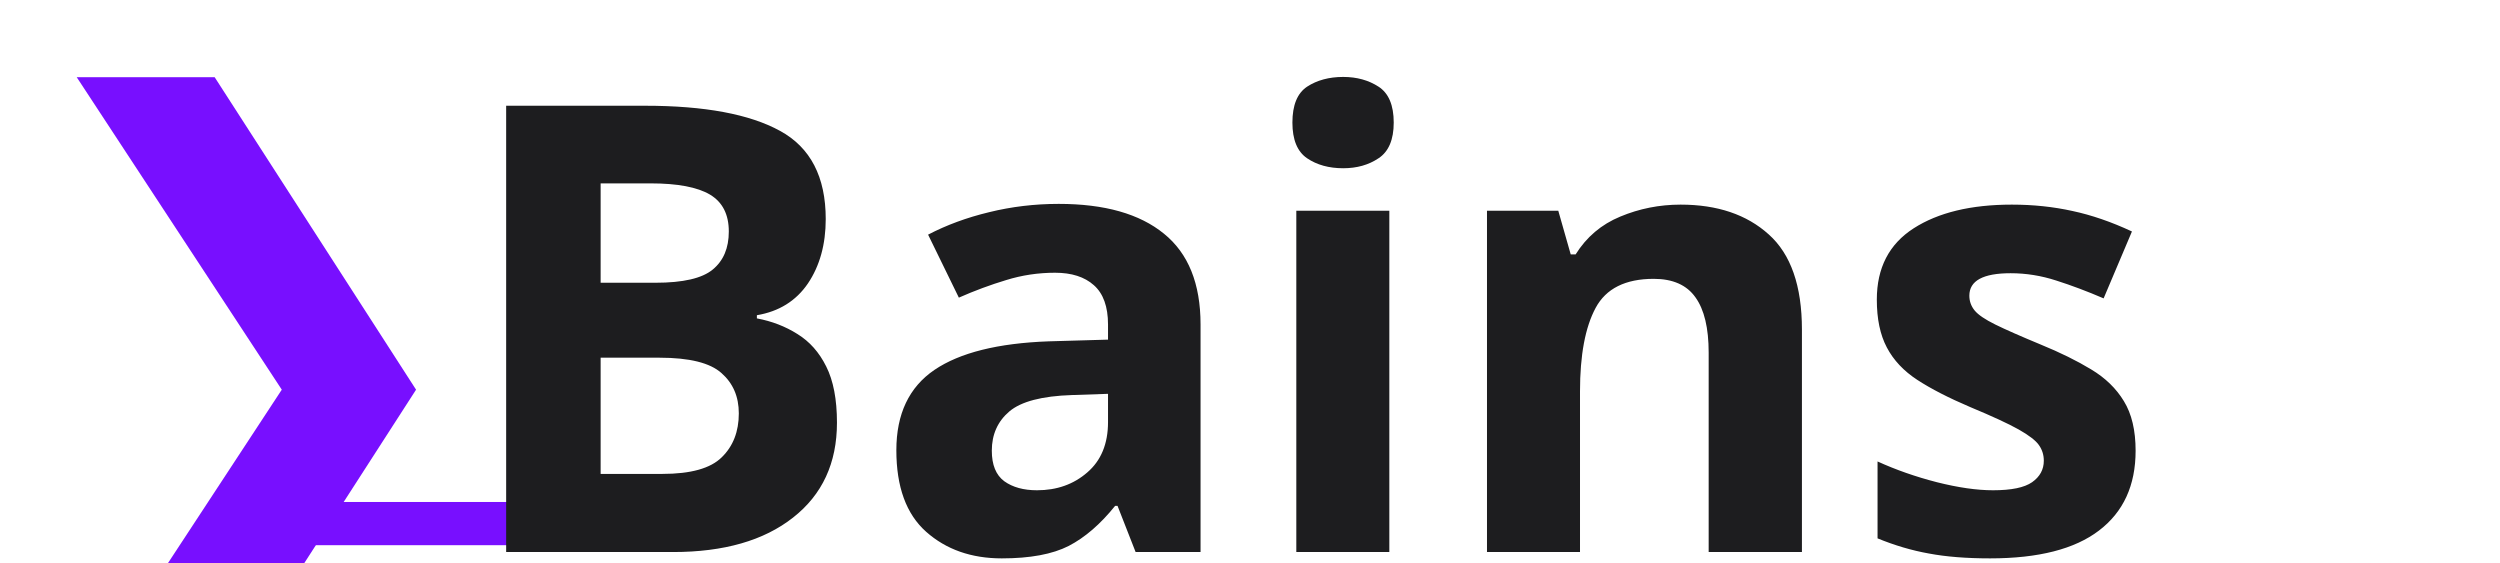
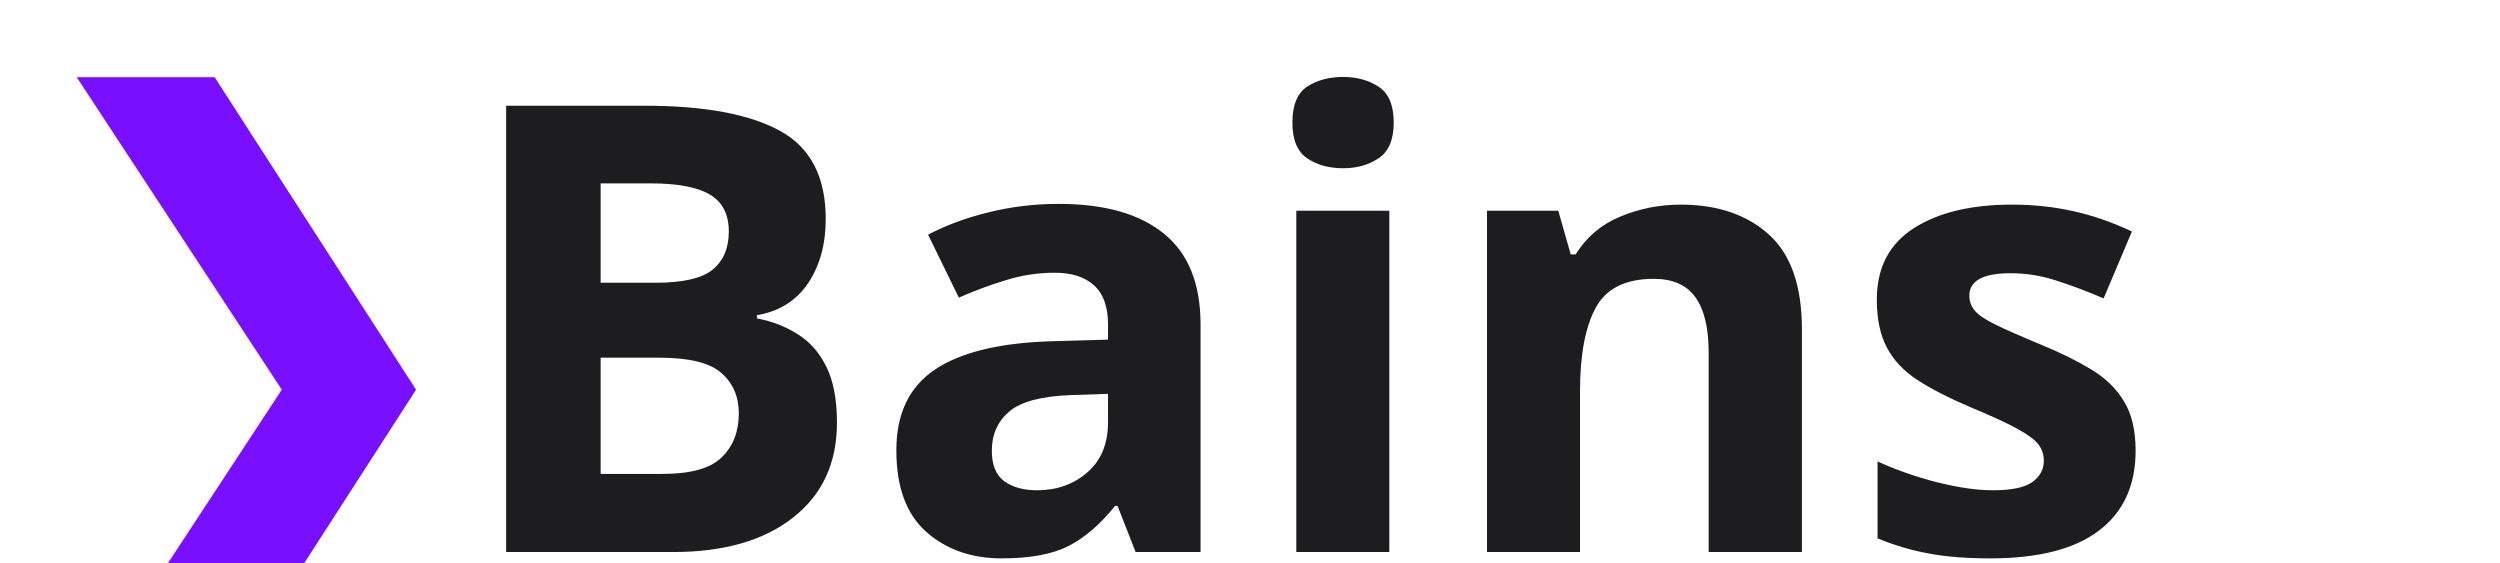
<svg xmlns="http://www.w3.org/2000/svg" id="Logo" data-name="Logo" viewBox="0 0 160 36">
  <defs>
    <style>
      .common-text {
        font-size: 40px;
        font-weight: 700;
      }
      .symbol-font {
        font-family: "Inter Tight", "Helvetica Neue", Helvetica, Arial, sans-serif;
        fill: #780fff;
      }
      .bains-font {
        font-family: OldStandardTT-Bold, 'Old Standard TT';
        fill: #1d1d1f;
      }
    </style>
  </defs>
  <text class="common-text" transform="translate(-1.2 35.33)">
    <tspan class="symbol-font" x="0" y="0">❯</tspan>
-     <tspan class="symbol-font" x="20" y="-8">_</tspan>
    <tspan class="bains-font" x="30" y="0">Bains</tspan>
  </text>
</svg>
